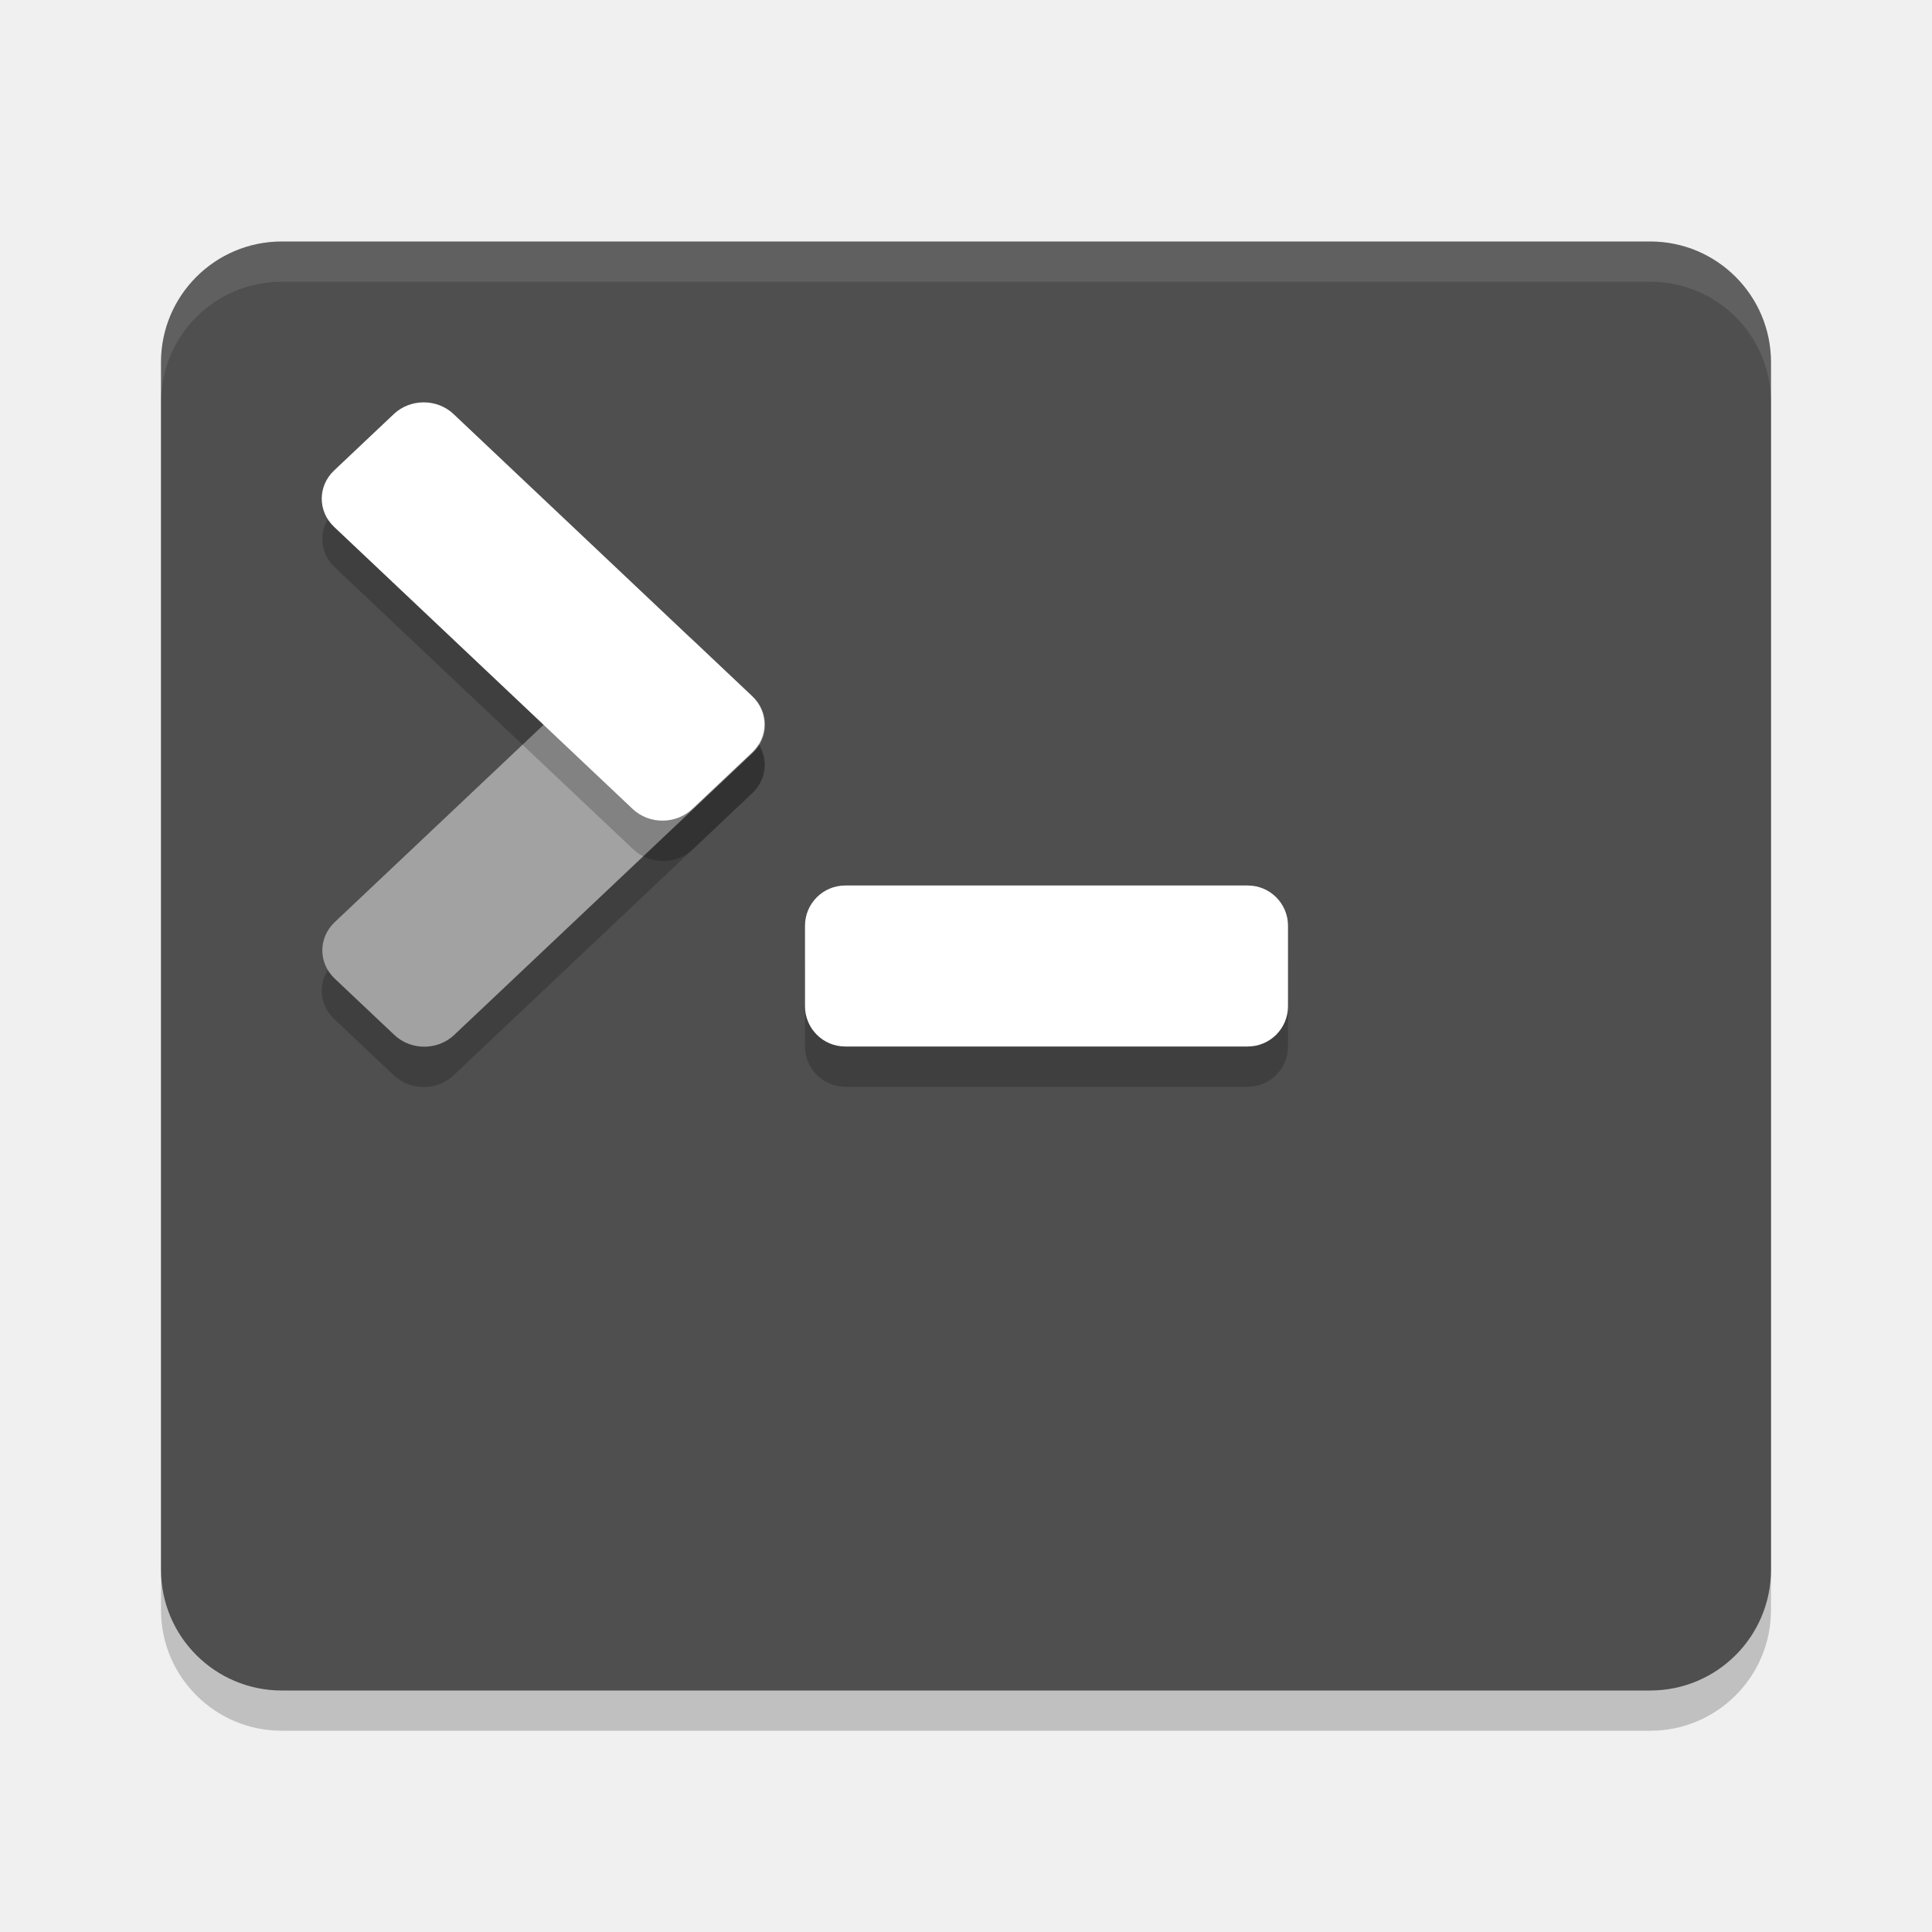
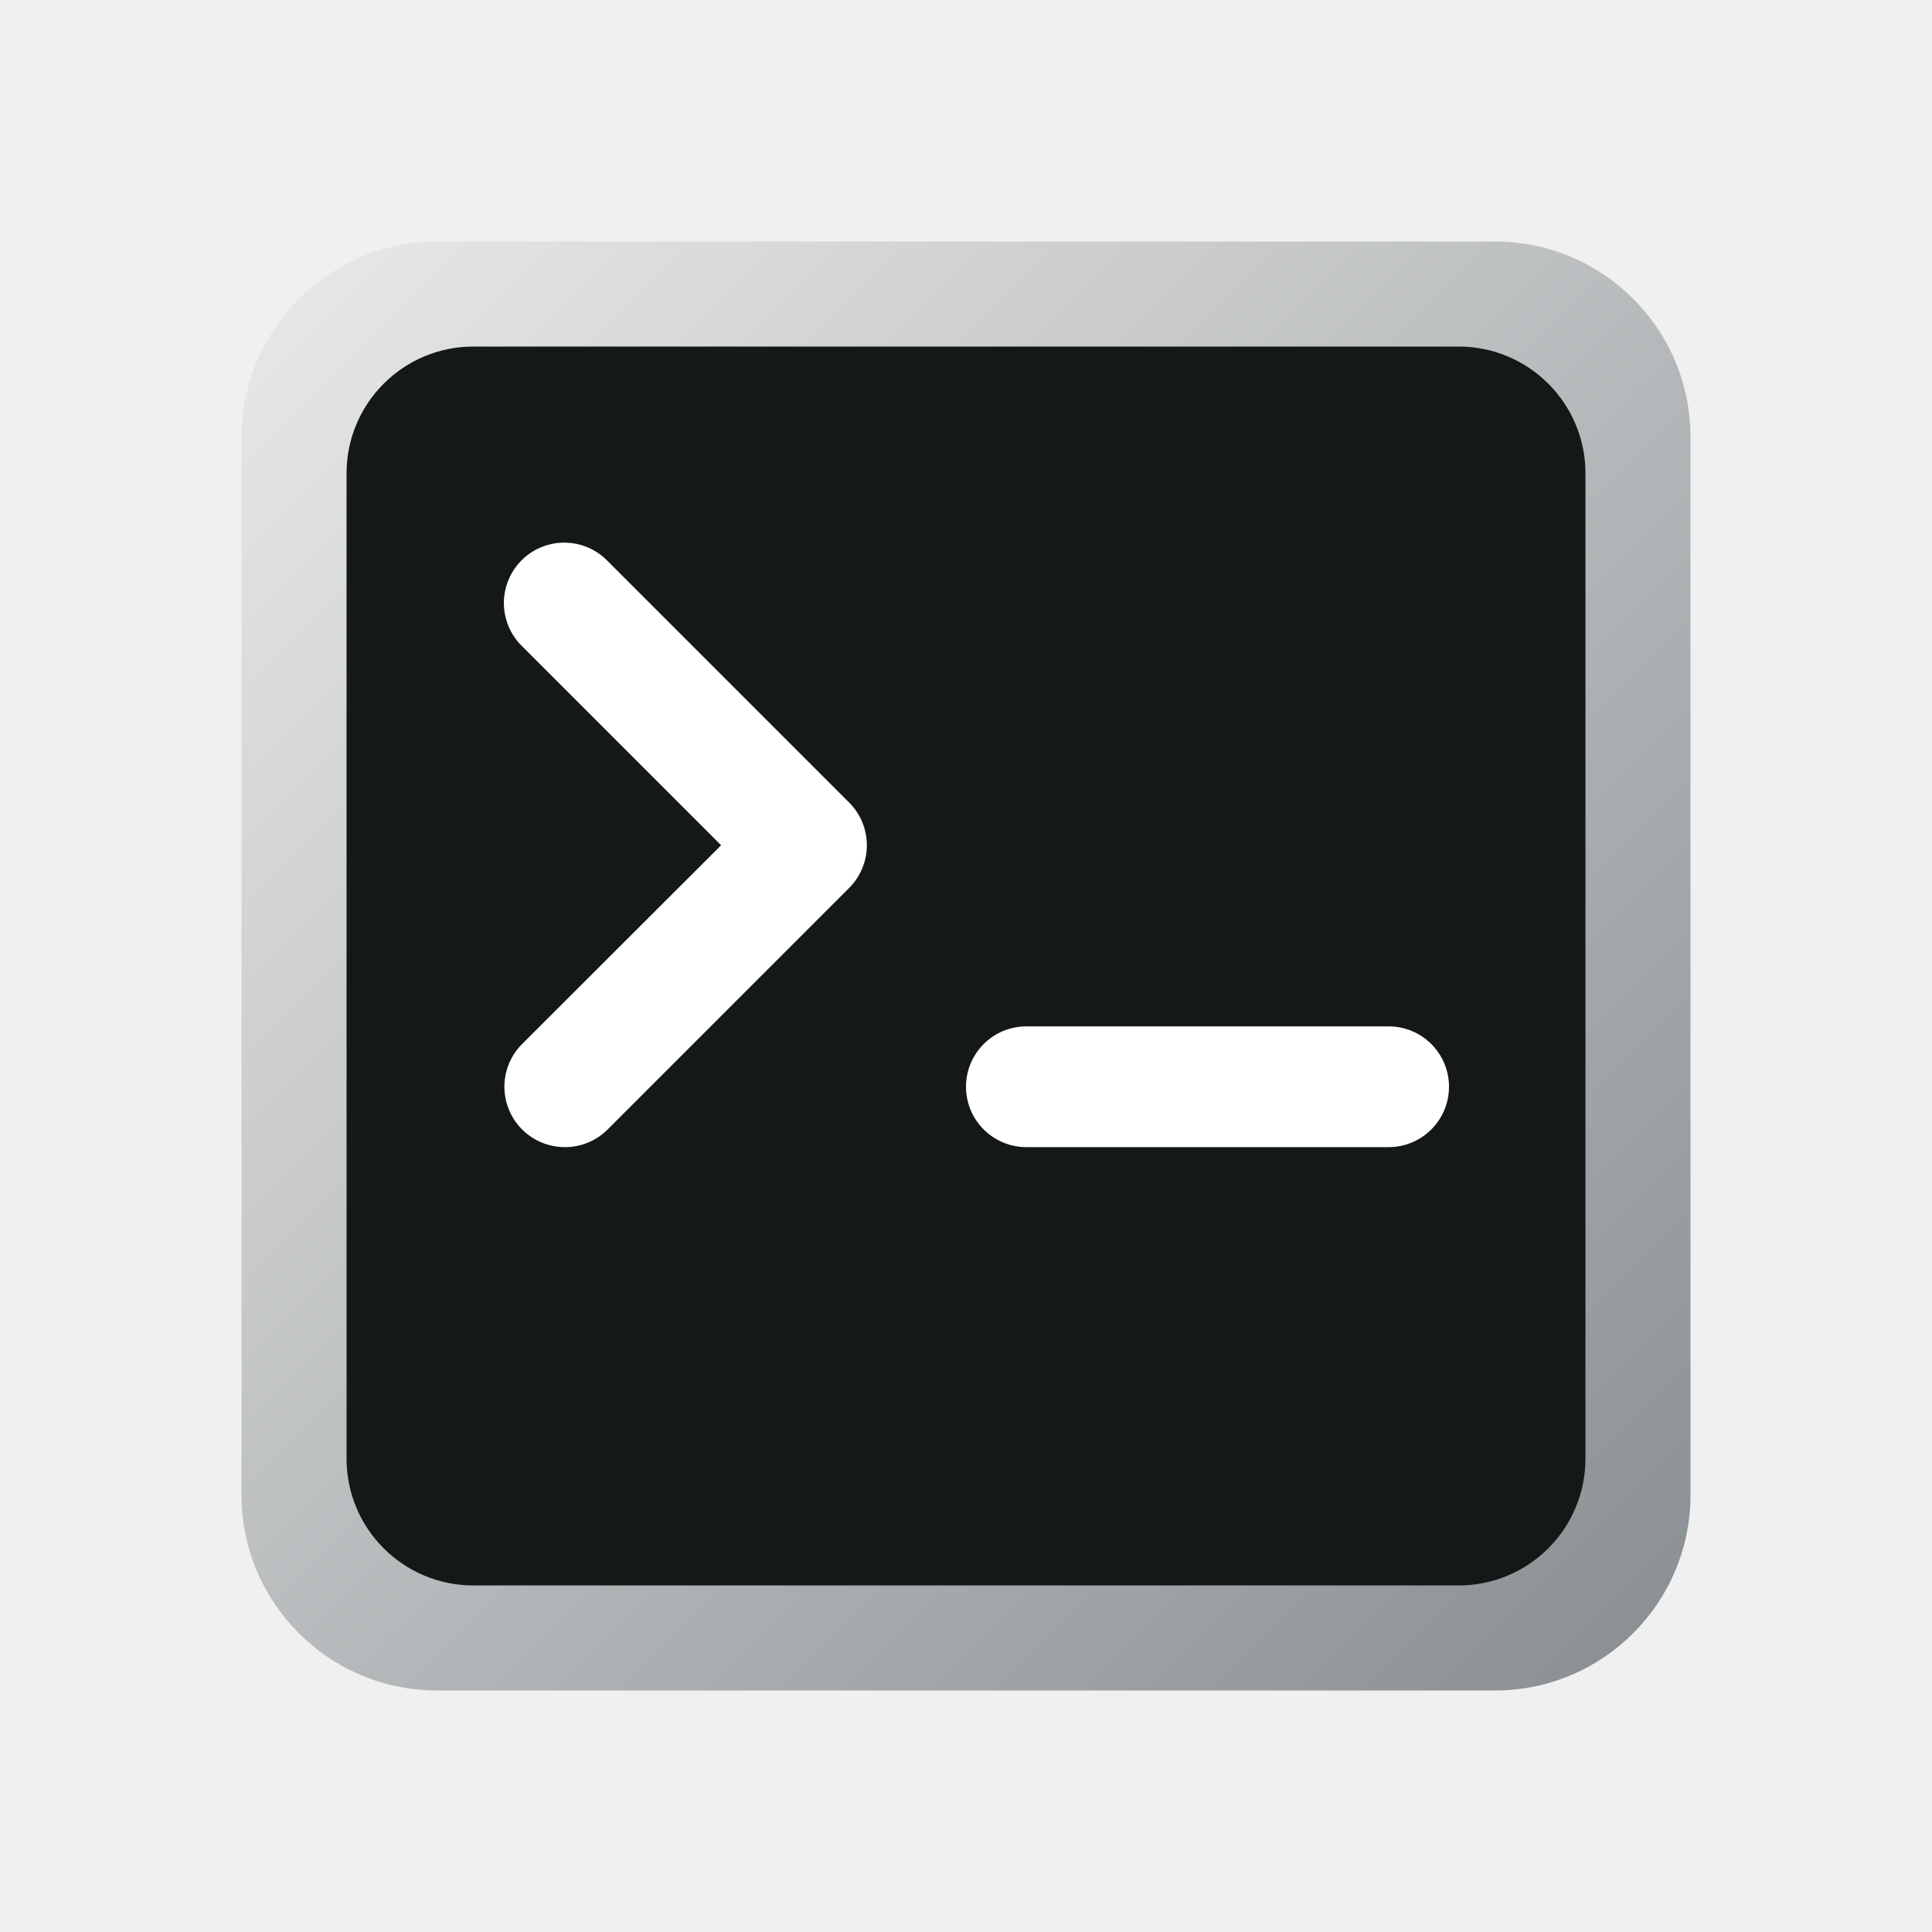
- <svg xmlns="http://www.w3.org/2000/svg" width="24" height="24" version="1">
-   <rect style="opacity:0.2" width="20" height="18" x="2" y="3.5" rx="1.5" ry="1.5" />
-   <rect style="fill:#4f4f4f" width="20" height="18" x="2" y="3" rx="1.5" ry="1.5" />
-   <path style="opacity:0.1;fill:#ffffff" d="M 3.5,3 C 2.669,3 2,3.669 2,4.5 V 5 C 2,4.169 2.669,3.5 3.5,3.5 h 17 C 21.331,3.5 22,4.169 22,5 V 4.5 C 22,3.669 21.331,3 20.5,3 Z" />
-   <rect style="opacity:0.2" width="6" height="2" x="10" y="11.5" rx=".5" ry=".5" />
-   <rect style="fill:#ffffff" width="6" height="2" x="10" y="11" rx=".5" ry=".5" />
-   <rect style="opacity:0.2" width="6.122" height="2.041" x="-6.36" y="11.56" rx=".51" ry=".51" transform="matrix(0.7268581,-0.6867876,0.7268581,0.6867876,0,0)" />
-   <rect style="fill:#a2a2a2" width="6.122" height="2.041" x="-5.99" y="11.2" rx=".51" ry=".51" transform="matrix(0.7268581,-0.6867876,0.7268581,0.6867876,0,0)" />
-   <rect style="opacity:0.2" width="6.122" height="2.041" x="7.48" y="-2.27" rx=".51" ry=".51" transform="matrix(0.7268581,0.6867876,0.7268581,-0.6867876,0,0)" />
-   <rect style="fill:#ffffff" width="6.122" height="2.041" x="7.11" y="-1.91" rx=".51" ry=".51" transform="matrix(0.7268581,0.6867876,0.7268581,-0.6867876,0,0)" />
+ <svg xmlns="http://www.w3.org/2000/svg" viewBox="0 0 8 8">
+   <defs>
+     <style>.cls-1{fill:none;}.cls-2{fill:url(#Gradiente_sem_nome_2);}.cls-3{clip-path:url(#clip-path);}.cls-4{fill:#141917;}.cls-5{fill:#fff;}</style>
+     <linearGradient id="Gradiente_sem_nome_2" x1="1.237" y1="1.237" x2="6.763" y2="6.763" gradientUnits="userSpaceOnUse">
+       <stop offset="0" stop-color="#e6e6e6" />
+       <stop offset="1" stop-color="#8b9194" />
+     </linearGradient>
+     <clipPath id="clip-path">
+       <rect class="cls-1" x="1.435" y="1.435" width="5.13" height="5.13" rx="0.525" />
+     </clipPath>
+   </defs>
+   <g id="Camada_1" data-name="Camada 1">
+     <rect class="cls-2" x="1" y="1" width="6" height="6" rx="0.81" />
+     <g class="cls-3">
+       <rect class="cls-4" width="8" height="8" />
+     </g>
+   </g>
+   <g id="Camada_2" data-name="Camada 2">
+     <rect class="cls-5" x="4" y="4.25" width="2" height="0.5" rx="0.25" />
+     <path class="cls-5" d="M2.339,4.75a.25.25,0,0,1-.177-.427L2.986,3.5l-.823-.823a.25.25,0,1,1,.353-.354l1,1a.25.25,0,0,1,0,.354l-1,1A.249.249,0,0,1,2.339,4.75Z" />
+   </g>
</svg>
